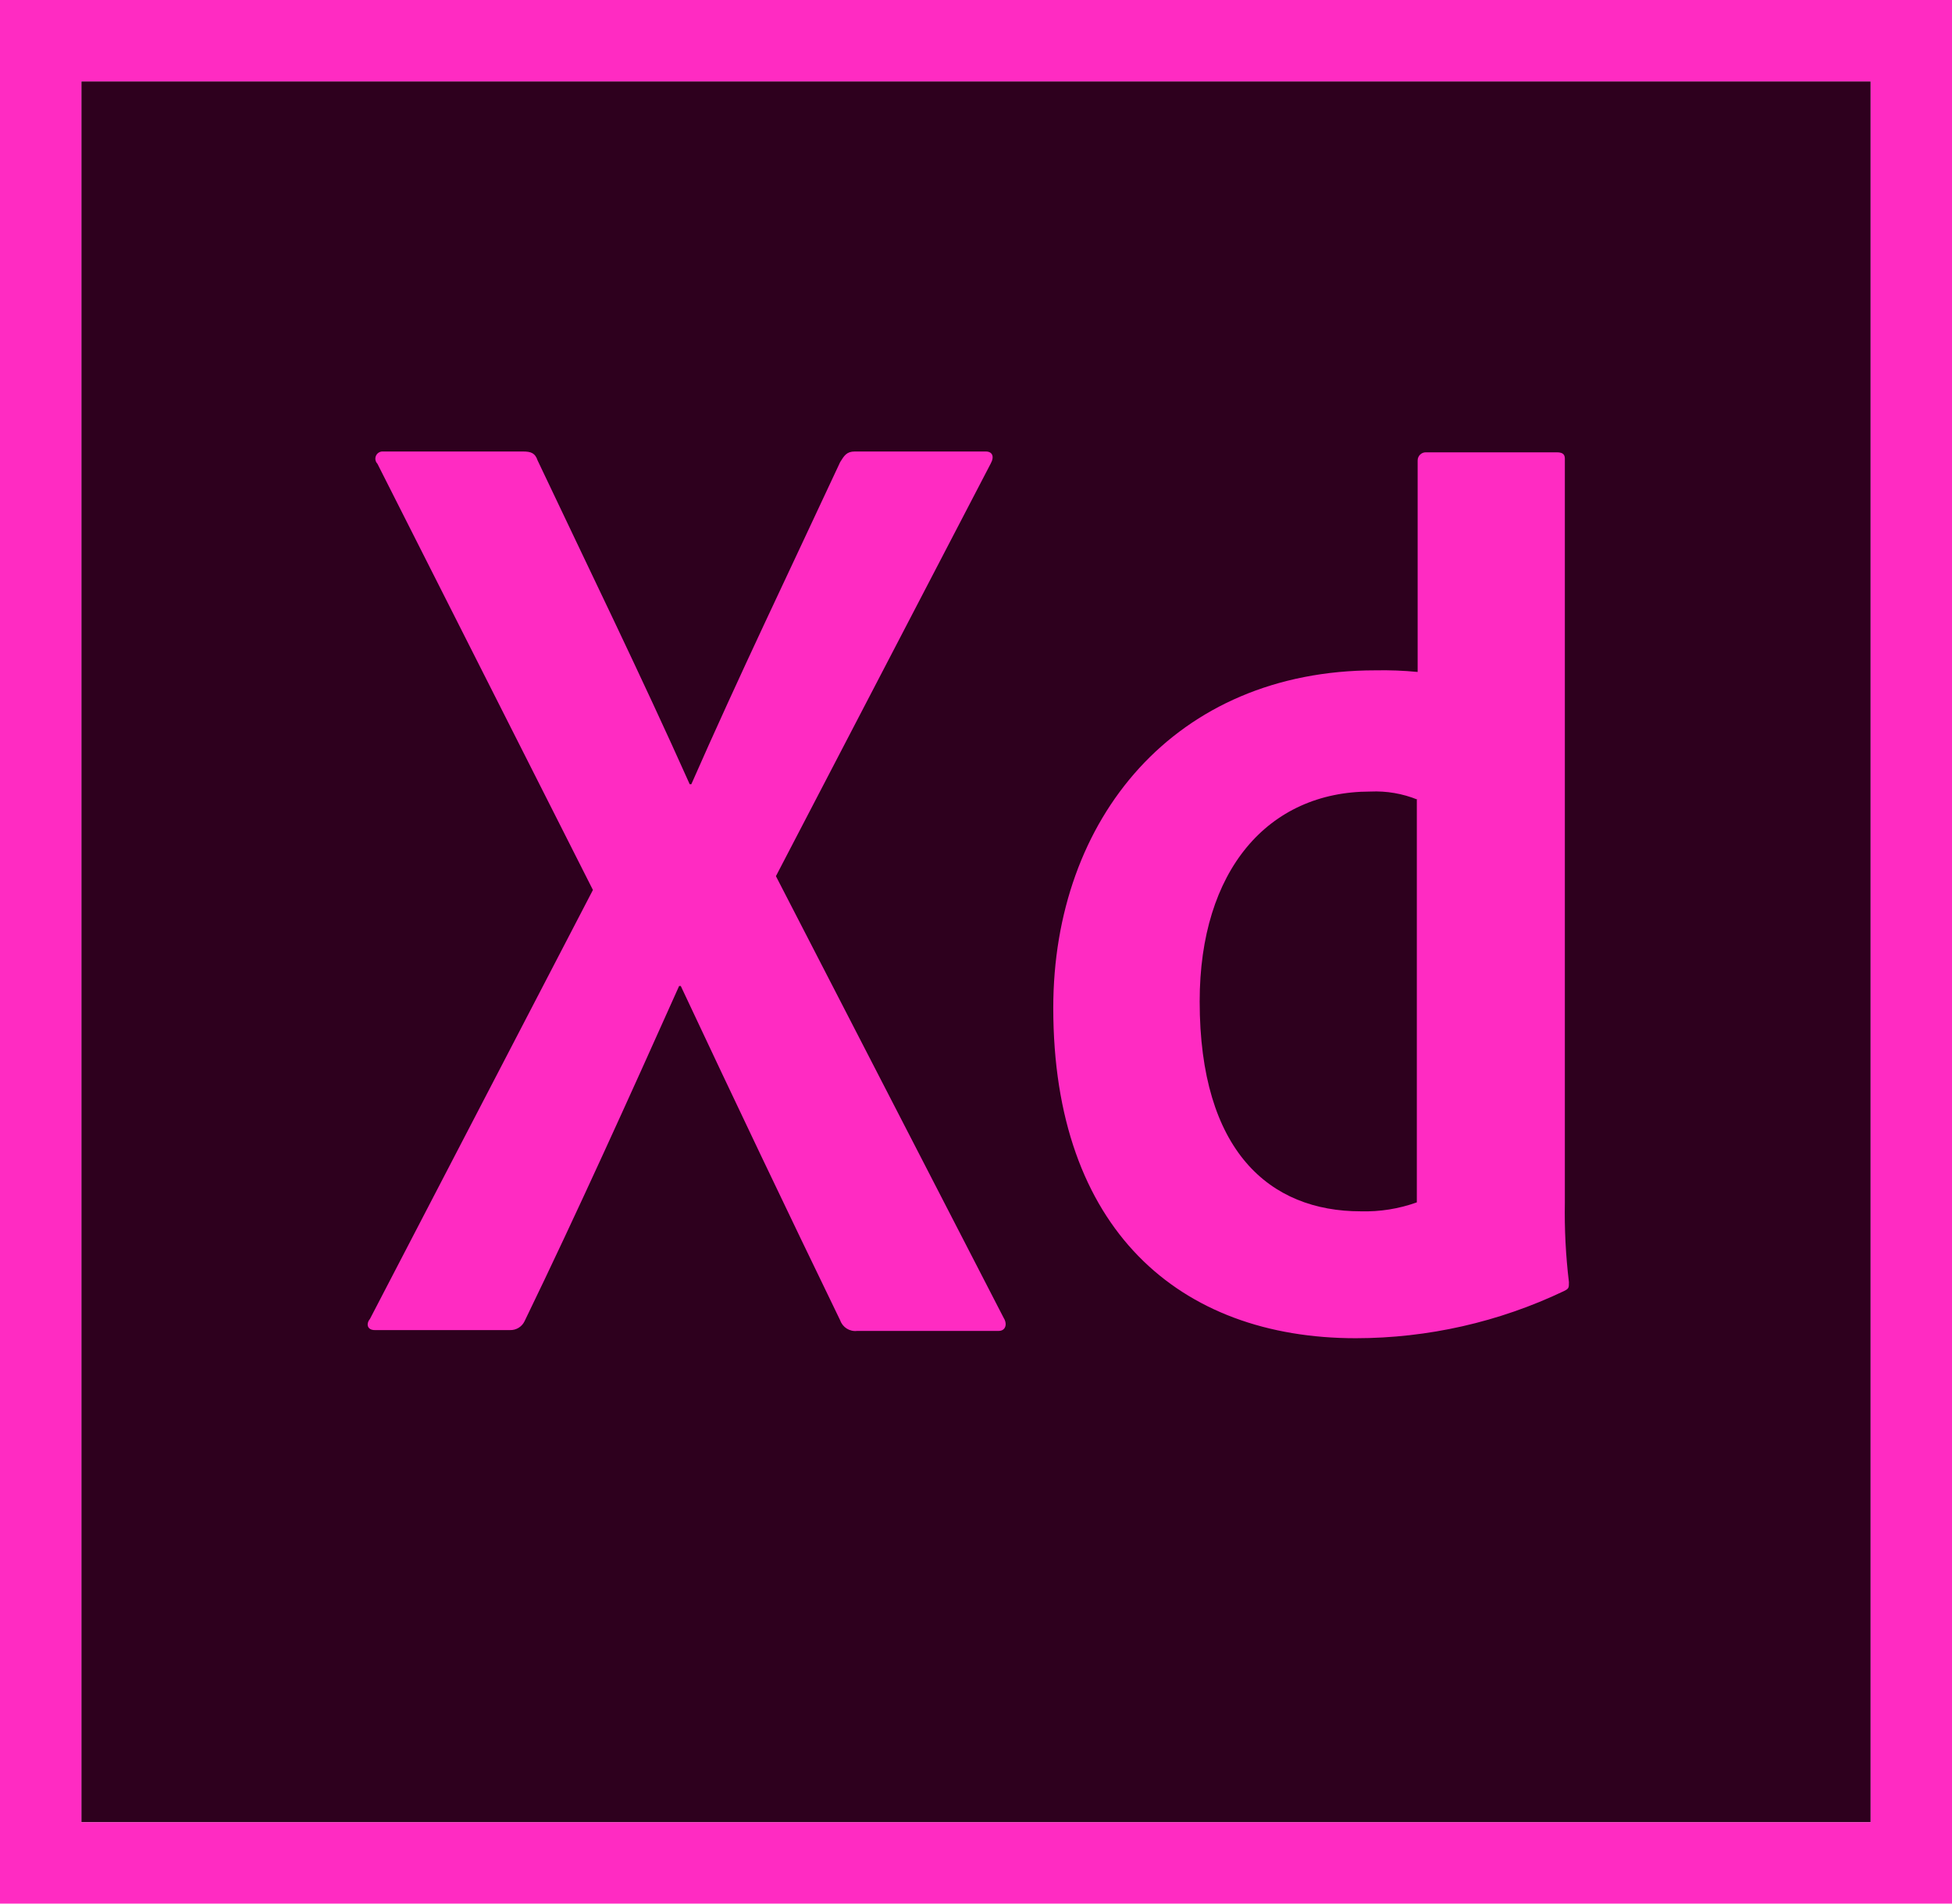
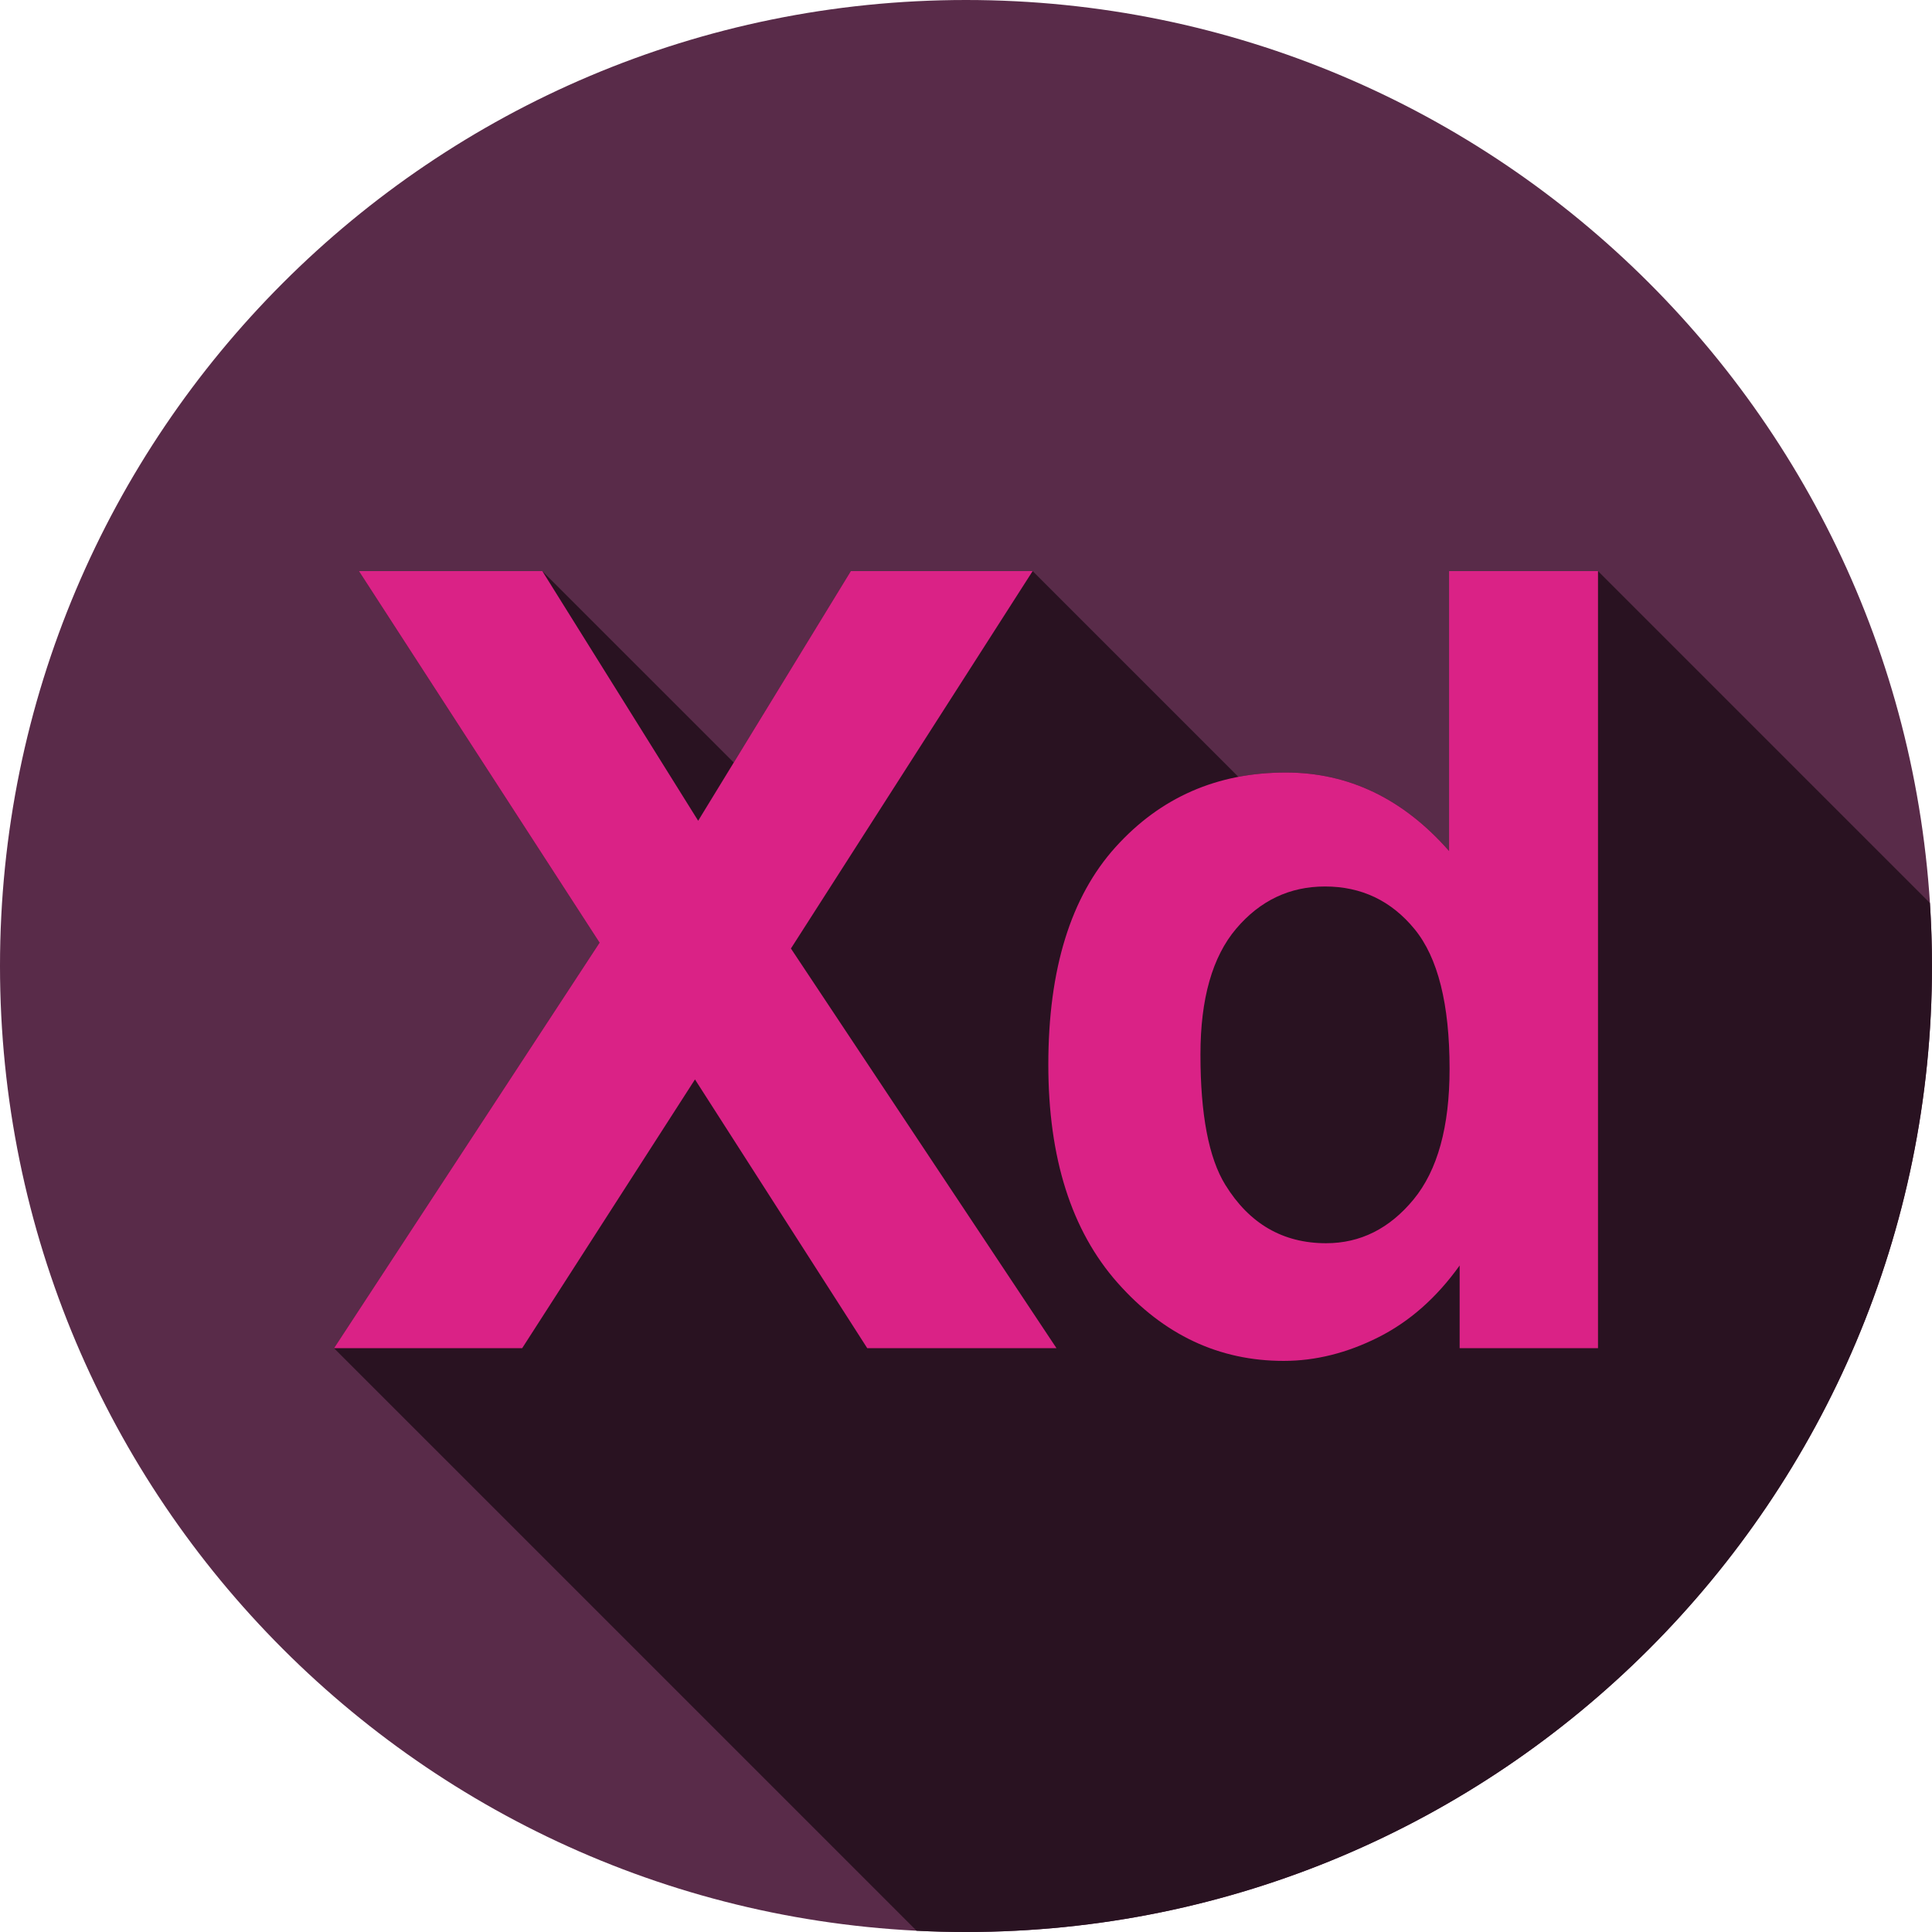
- <svg xmlns="http://www.w3.org/2000/svg" width="307.692" height="300" data-name="adobe xd" viewBox="0 0 307.692 300">
-   <path fill="#2e001e" d="M10,10H292.051V284.359H10Z" data-name="Path 12" transform="translate(2.821 2.821)" />
-   <path fill="#ff2bc2" d="M0,0V300H307.692V0ZM12.821,12.821H294.872V287.179H12.821Z" data-name="Path 13" />
-   <path fill="#ff2bc2" d="M210.711,110.372a17.6,17.6,0,0,0-7.436-1.282c-16.154,0-26.923,12.436-26.923,33.077,0,23.59,11.026,33.077,25.385,33.077a24.188,24.188,0,0,0,8.846-1.41V110.372Zm-57.436,32.821c0-29.872,19.231-53.205,50.769-53.205a56.853,56.853,0,0,1,6.667.256V56.91a1.285,1.285,0,0,1,1.282-1.282h20.641c1.026,0,1.282.385,1.282,1.026V173.833a91.315,91.315,0,0,0,.641,12.564c0,.9,0,1.026-.769,1.41a76.367,76.367,0,0,1-32.821,7.436C173.147,195.244,153.275,178.064,153.275,143.192Zm-43.718-20.769,35.9,69.615c.641,1.026.256,2.051-.769,2.051H122.378a2.516,2.516,0,0,1-2.692-1.667q-12.308-25.385-25.128-52.692H94.3c-7.692,17.18-16.154,35.9-24.359,52.821a2.462,2.462,0,0,1-2.308,1.41H46.352c-1.282,0-1.41-1.026-.769-1.795L80.711,124.6,46.737,57.423a1.135,1.135,0,0,1,.9-1.923H69.685c1.282,0,1.923.256,2.308,1.41,8.077,17.051,16.282,33.846,23.974,51.026h.256c7.436-16.923,15.641-33.974,23.462-50.769.641-1.026,1.026-1.667,2.308-1.667h20.641c1.026,0,1.41.769.769,1.923Z" data-name="Path 14" transform="translate(12.751 15.654)" />
+ <svg xmlns="http://www.w3.org/2000/svg" version="1.1" id="Capa_1" x="0px" y="0px" viewBox="0 0 512.001 512.001" style="enable-background:new 0 0 512.001 512.001;" xml:space="preserve">
+   <circle style="fill:#592B49;" cx="255.997" cy="255.997" r="255.997" />
+   <path style="fill:#291221;" d="M511.444,239.305l-87.958-87.958h-39.471v74.17c-12.175-13.859-26.599-20.789-43.267-20.789  c-4.369,0-8.552,0.391-12.557,1.151l-54.532-54.532h-48.183l-31.022,50.734l-50.734-50.734H95.117l63.774,98.473L88.515,357.282  L242.904,511.67c4.339,0.219,8.705,0.331,13.097,0.331c141.385,0,255.999-114.616,255.999-256  C512,250.389,511.799,244.826,511.444,239.305z" />
+   <g>
+     <path style="fill:#DA2286;" d="M88.515,357.282l70.377-107.462l-63.774-98.473h48.603l41.3,66.162l40.456-66.162h48.183   l-64.057,100.017l70.377,105.917h-50.149l-45.654-71.221l-45.795,71.221L88.515,357.282L88.515,357.282z" />
+     <path style="fill:#DA2286;" d="M423.486,357.282h-36.664v-21.914c-6.088,8.522-13.274,14.867-21.562,19.033   c-8.288,4.166-16.646,6.252-25.074,6.252c-17.137,0-31.817-6.905-44.039-20.72c-12.221-13.813-18.331-33.081-18.331-57.804   c0-25.286,5.947-44.506,17.839-57.664c11.893-13.156,26.923-19.737,45.093-19.737c16.667,0,31.09,6.932,43.267,20.789v-74.17   h39.472V357.282z M318.131,279.459c0,15.922,2.2,27.441,6.603,34.556c6.367,10.304,15.263,15.453,26.689,15.453   c9.083,0,16.809-3.863,23.178-11.589c6.367-7.726,9.553-19.267,9.553-34.627c0-17.138-3.091-29.475-9.271-37.015   c-6.181-7.537-14.095-11.308-23.74-11.308c-9.366,0-17.207,3.723-23.529,11.168C321.292,253.542,318.131,264.664,318.131,279.459z" />
+   </g>
+   <g>
+ </g>
+   <g>
+ </g>
+   <g>
+ </g>
+   <g>
+ </g>
+   <g>
+ </g>
+   <g>
+ </g>
+   <g>
+ </g>
+   <g>
+ </g>
+   <g>
+ </g>
+   <g>
+ </g>
+   <g>
+ </g>
+   <g>
+ </g>
+   <g>
+ </g>
+   <g>
+ </g>
+   <g>
+ </g>
</svg>
